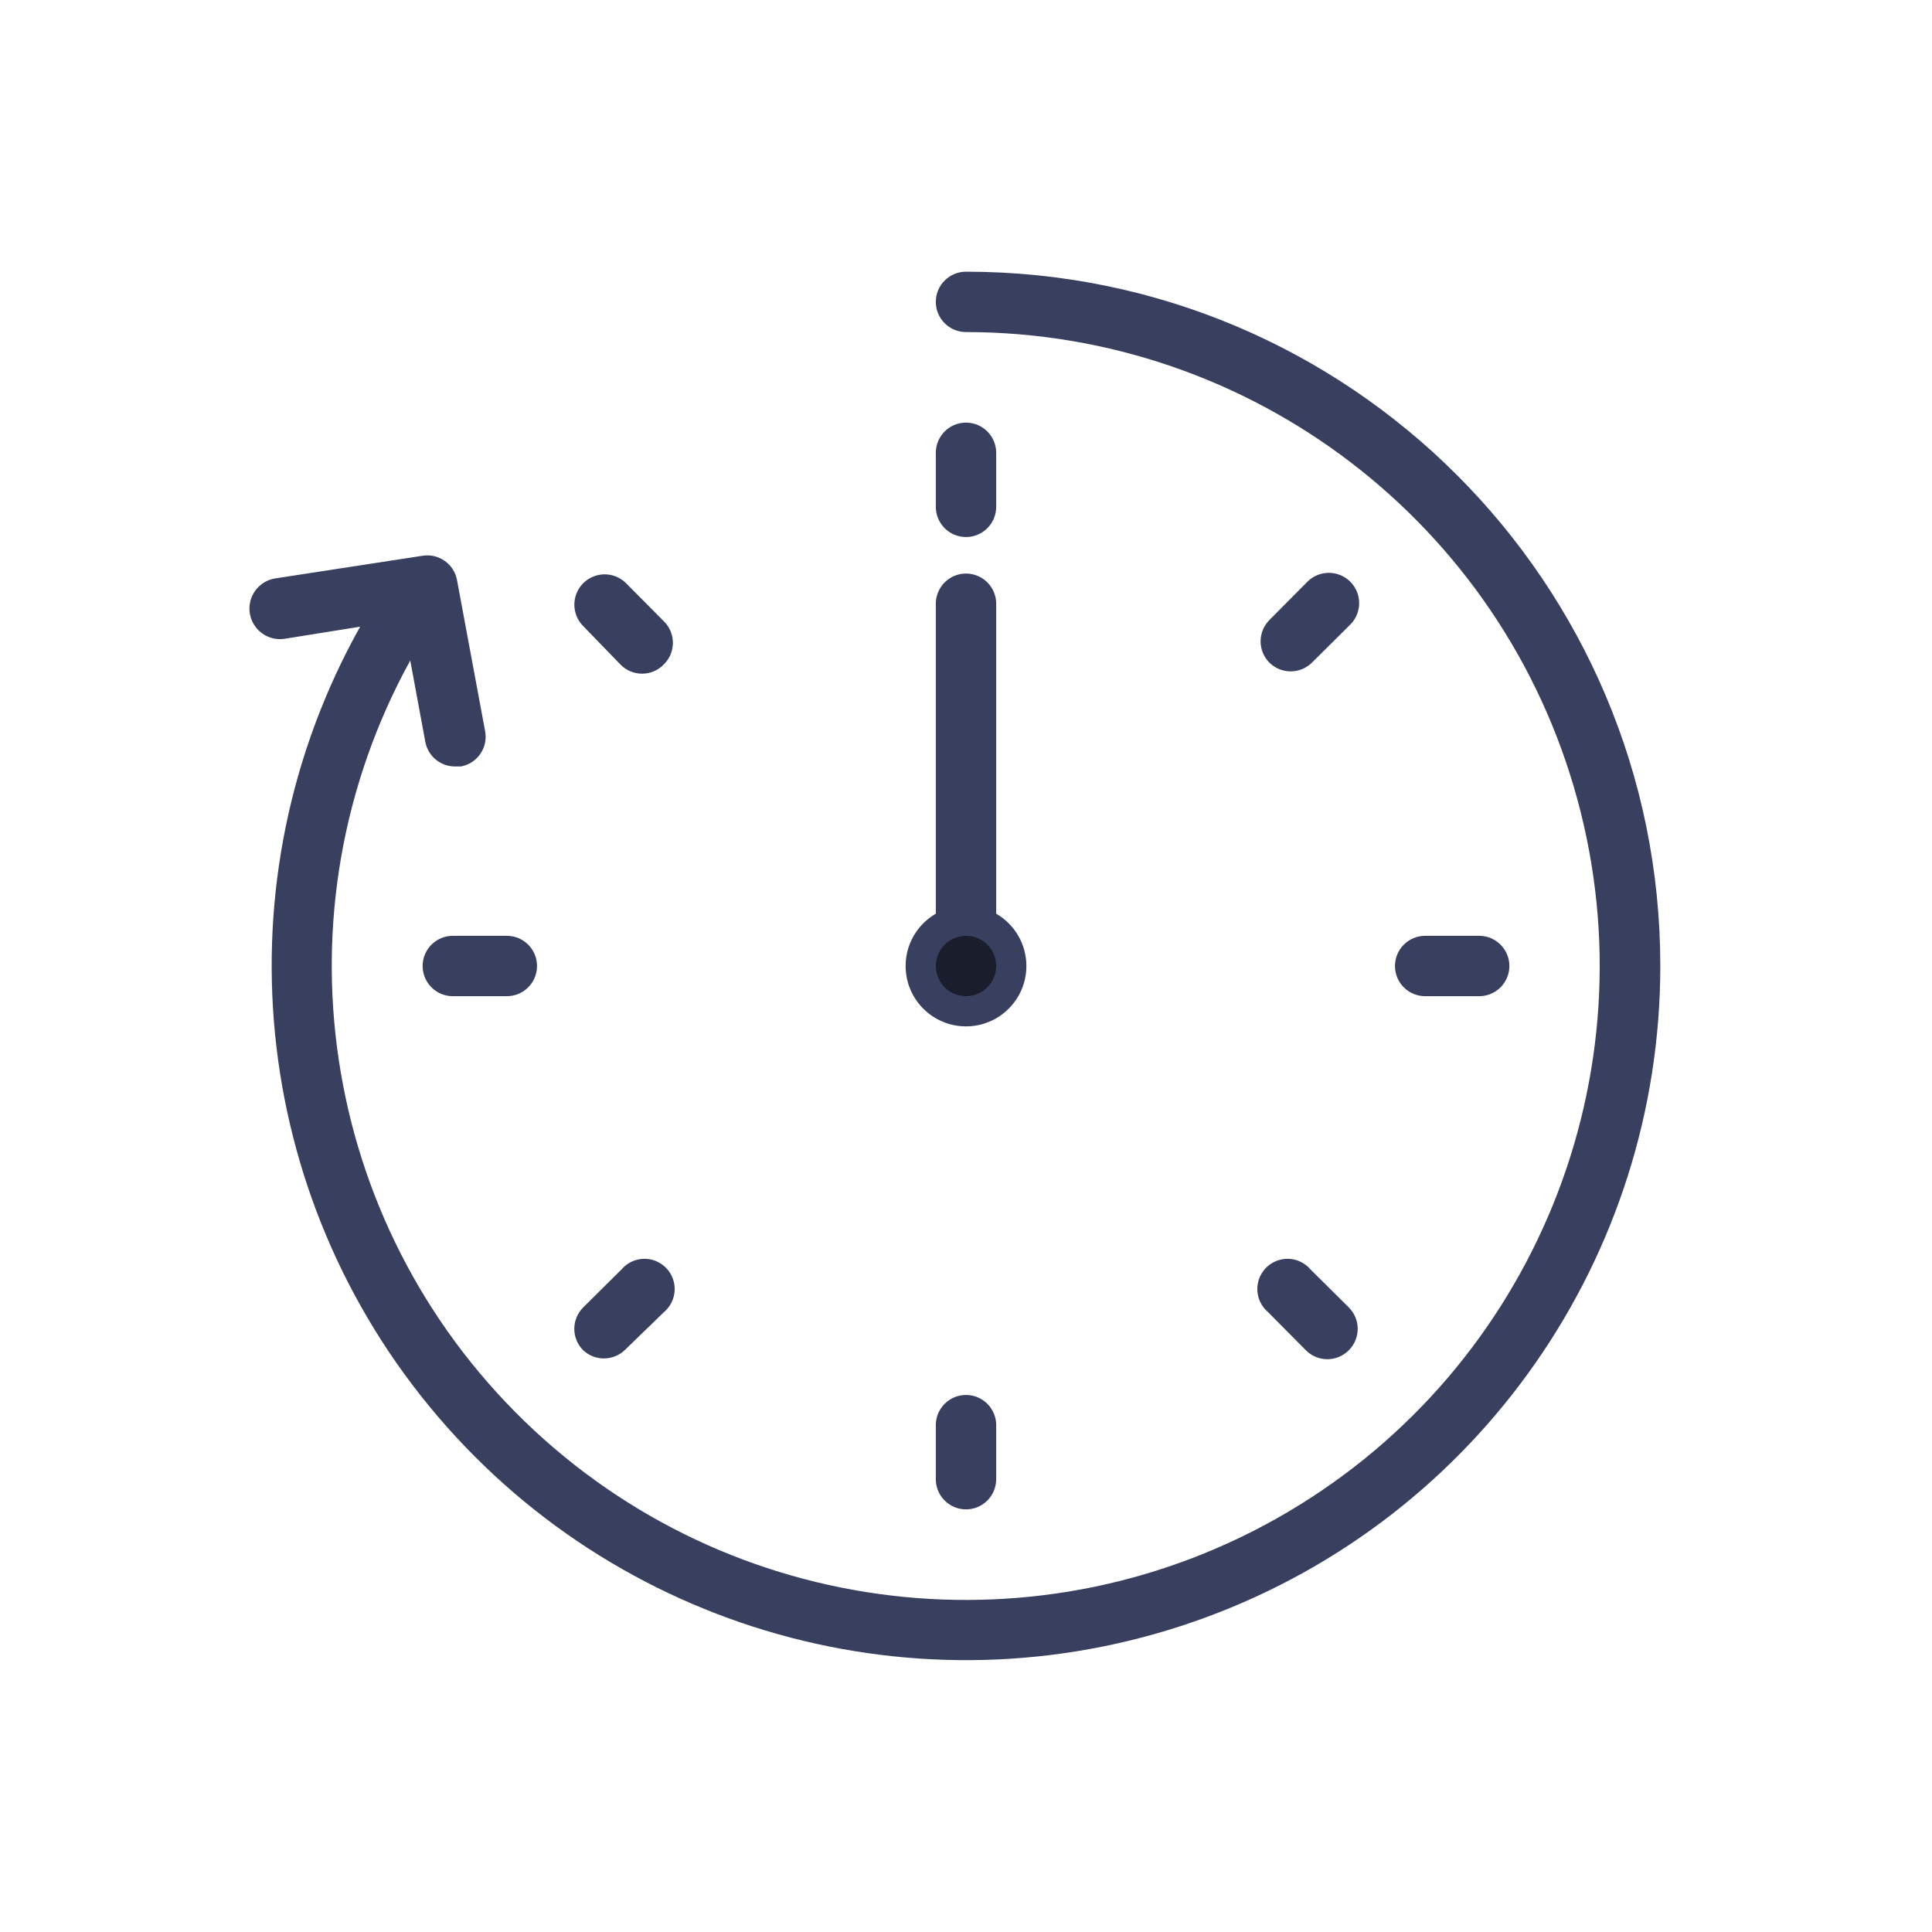
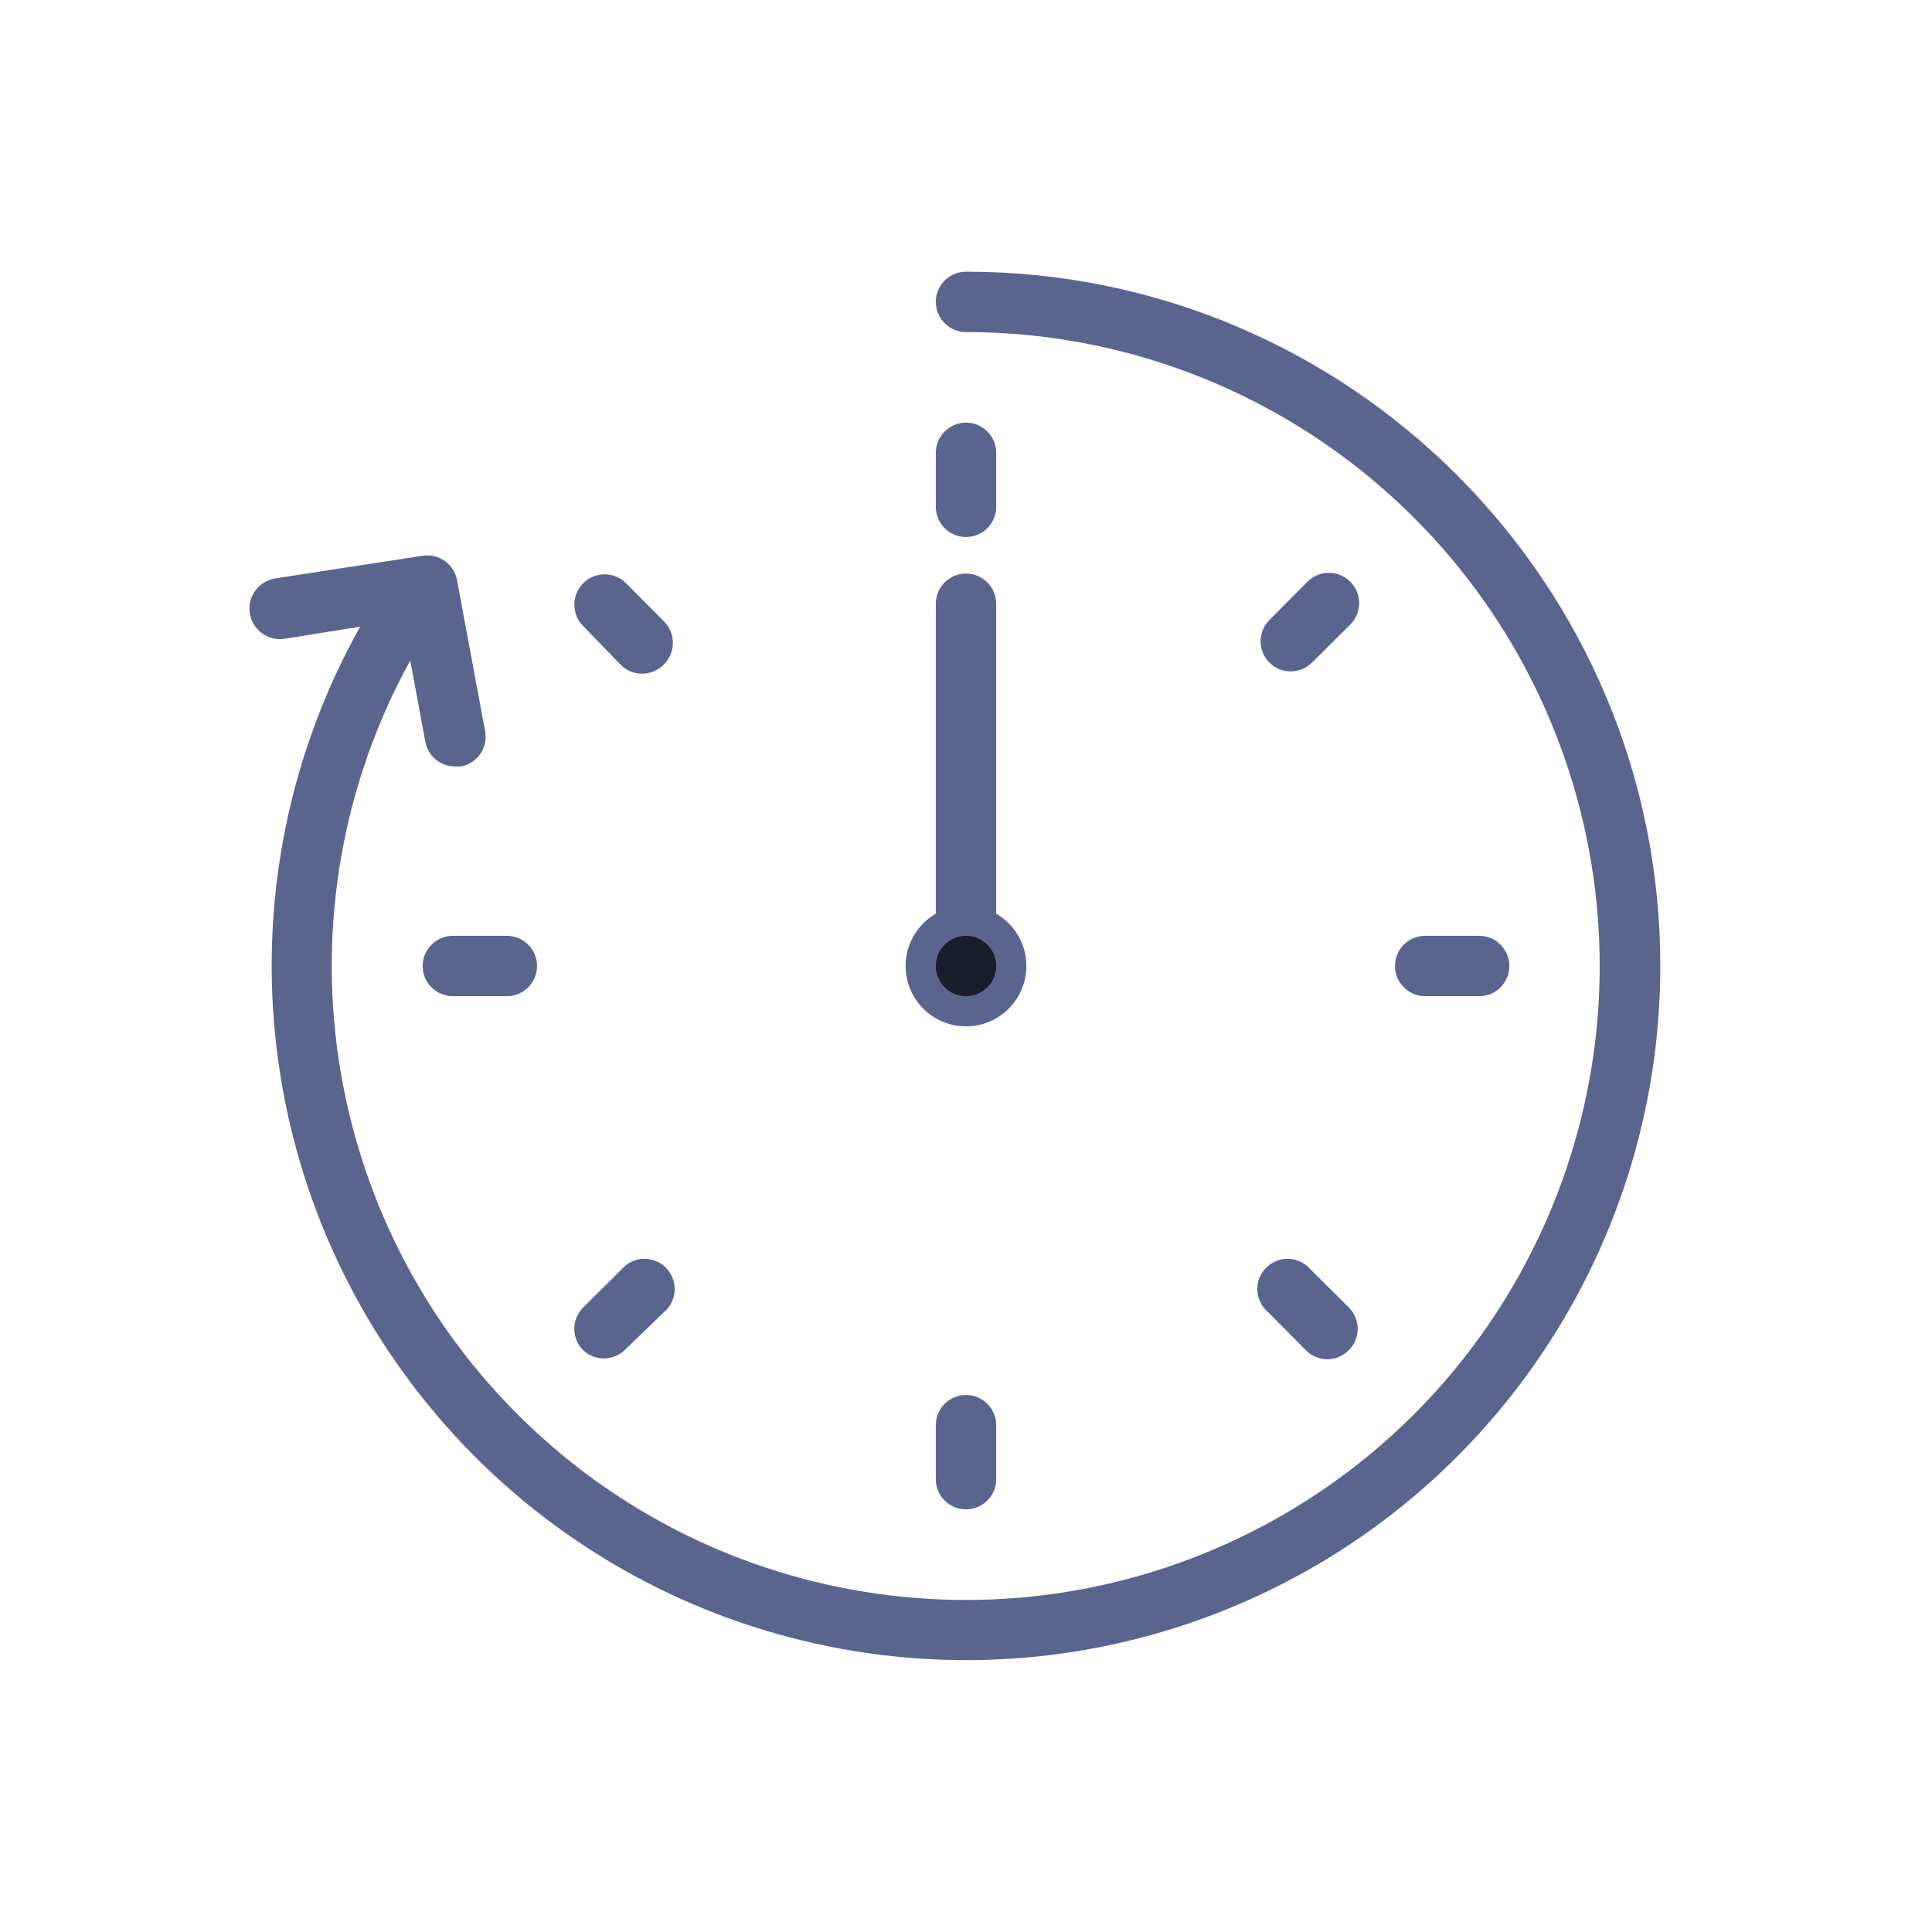
<svg xmlns="http://www.w3.org/2000/svg" xmlns:xlink="http://www.w3.org/1999/xlink" width="64px" height="64px" viewBox="0 0 64 64">
-   <path d="M55,32A23,23,0,1,1,11.93,20.76l-2.5.4a1,1,0,0,1-.31-2L14,18.41a1,1,0,0,1,1.14.81l.93,5a1,1,0,0,1-.8,1.17h-.18a1,1,0,0,1-1-.81l-.5-2.7A21,21,0,1,0,32,11a1,1,0,0,1,0-2A23,23,0,0,1,55,32ZM32,50a1,1,0,0,0,1-1V47.21a1,1,0,0,0-2,0V49A1,1,0,0,0,32,50Zm0-32.21a1,1,0,0,0,1-1V15a1,1,0,0,0-2,0v1.79A1,1,0,0,0,32,17.79ZM20.54,22A1,1,0,0,0,22,22a1,1,0,0,0,0-1.41l-1.26-1.27a1,1,0,0,0-1.42,1.42ZM20,45a1,1,0,0,0,.71-.29L22,43.46a1,1,0,1,0-1.41-1.41l-1.27,1.26a1,1,0,0,0,0,1.42A1,1,0,0,0,20,45ZM42.76,22.24a1,1,0,0,0,.7-.29l1.27-1.26a1,1,0,0,0-1.42-1.42l-1.26,1.27a1,1,0,0,0,0,1.41A1,1,0,0,0,42.76,22.24ZM14,32a1,1,0,0,0,1,1h1.79a1,1,0,0,0,0-2H15A1,1,0,0,0,14,32Zm35,1a1,1,0,0,0,0-2H47.21a1,1,0,0,0,0,2Zm-7,10.46,1.26,1.27a1,1,0,0,0,1.42,0,1,1,0,0,0,0-1.42l-1.27-1.26a1,1,0,1,0-1.41,1.41Z" fill="#39405f" />
+   <path d="M55,32A23,23,0,1,1,11.93,20.76l-2.5.4a1,1,0,0,1-.31-2L14,18.41a1,1,0,0,1,1.14.81l.93,5a1,1,0,0,1-.8,1.17h-.18a1,1,0,0,1-1-.81l-.5-2.7A21,21,0,1,0,32,11a1,1,0,0,1,0-2A23,23,0,0,1,55,32ZM32,50a1,1,0,0,0,1-1V47.21a1,1,0,0,0-2,0V49A1,1,0,0,0,32,50Zm0-32.21a1,1,0,0,0,1-1V15a1,1,0,0,0-2,0v1.79A1,1,0,0,0,32,17.79ZM20.54,22A1,1,0,0,0,22,22a1,1,0,0,0,0-1.41l-1.26-1.27a1,1,0,0,0-1.42,1.42ZM20,45a1,1,0,0,0,.71-.29L22,43.46a1,1,0,1,0-1.41-1.41l-1.27,1.26a1,1,0,0,0,0,1.42A1,1,0,0,0,20,45ZM42.76,22.24a1,1,0,0,0,.7-.29l1.27-1.26a1,1,0,0,0-1.42-1.42l-1.26,1.27a1,1,0,0,0,0,1.41A1,1,0,0,0,42.76,22.24ZM14,32a1,1,0,0,0,1,1h1.79a1,1,0,0,0,0-2H15A1,1,0,0,0,14,32Zm35,1a1,1,0,0,0,0-2H47.21a1,1,0,0,0,0,2Zm-7,10.46,1.26,1.27a1,1,0,0,0,1.42,0,1,1,0,0,0,0-1.42l-1.27-1.26a1,1,0,1,0-1.41,1.41Z" fill="#5a658e" />
  <g id="seconds">
-     <line fill="none" stroke="#39405f" stroke-width="2" stroke-miterlimit="10" x1="32" y1="32" x2="32" y2="20" stroke-linecap="round" />
+     <line fill="none" stroke="#5a658e" stroke-width="2" stroke-miterlimit="10" x1="32" y1="32" x2="32" y2="20" stroke-linecap="round" />
  </g>
-   <circle cx="32" cy="32" r="2" fill="#39405f" />
+   <circle cx="32" cy="32" r="2" fill="#5a658e" />
  <circle cx="32" cy="32" r="1" fill="#1a1e2c" />
  <defs>
    <animateTransform type="rotate" fill="remove" restart="always" calcMode="linear" accumulate="none" additive="sum" xlink:href="#seconds" repeatCount="indefinite" dur="15s" to="360 32 32" from="0 32 32" attributeName="transform" attributeType="xml">
    </animateTransform>
  </defs>
</svg>
